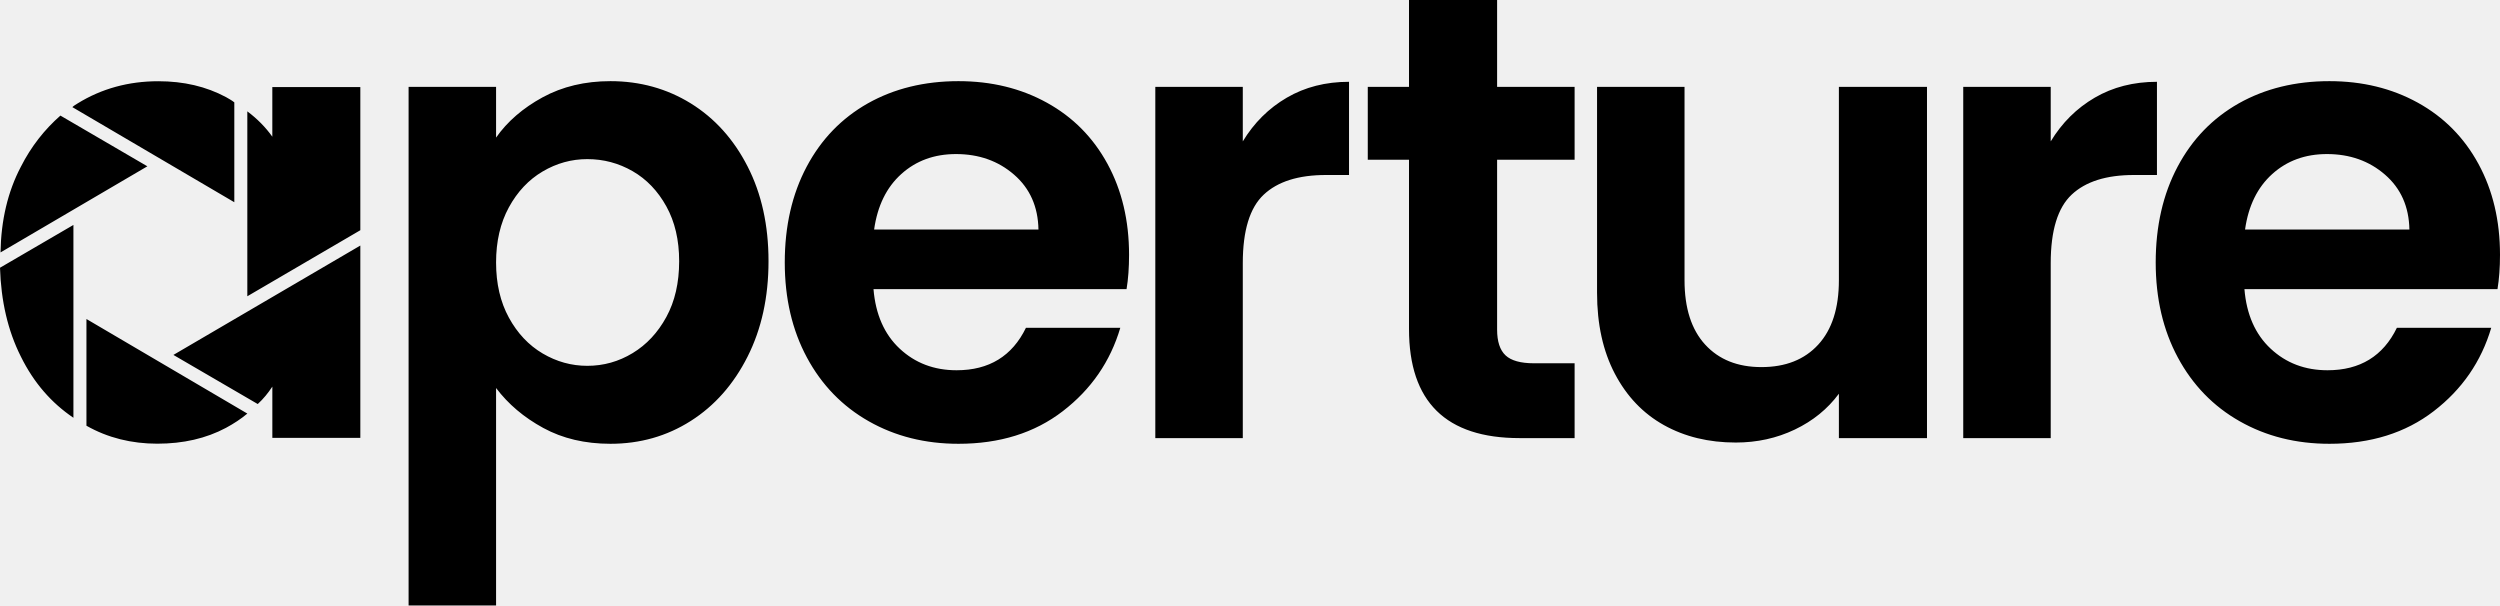
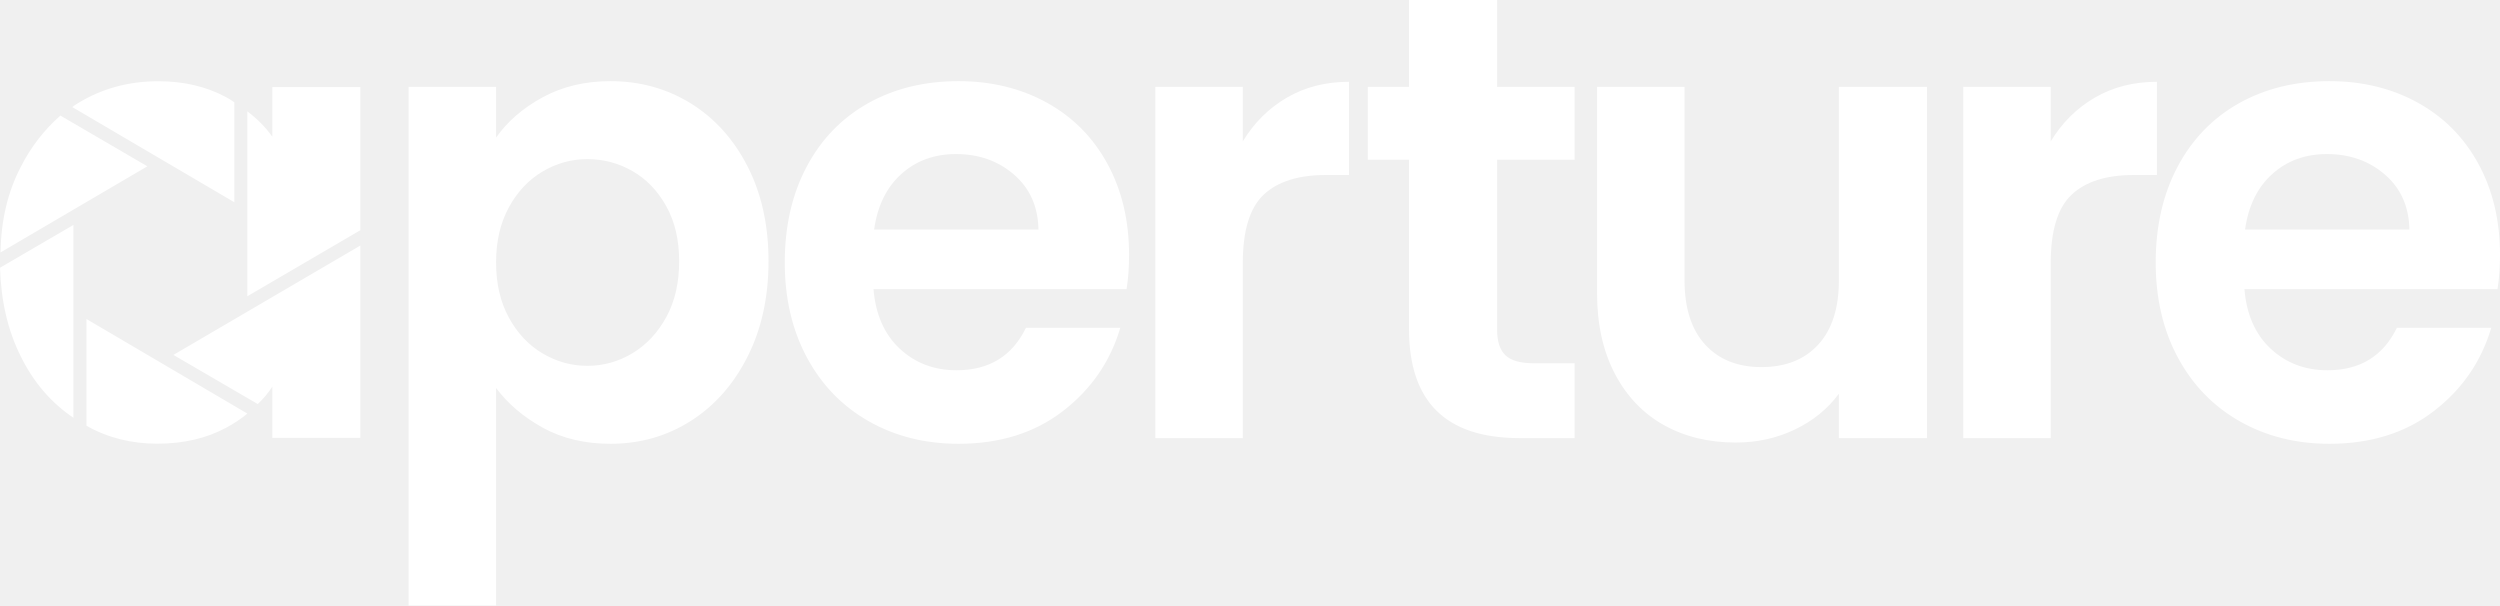
<svg xmlns="http://www.w3.org/2000/svg" width="128" height="31" viewBox="0 0 128 31" fill="none">
-   <path fill-rule="evenodd" clip-rule="evenodd" d="M31.254 4.155C32.768 4.155 34.139 4.536 35.365 5.291C36.591 6.051 37.562 7.125 38.276 8.521C38.991 9.916 39.348 11.534 39.348 13.373C39.348 15.213 38.991 16.841 38.276 18.259C37.562 19.676 36.591 20.775 35.365 21.554C34.139 22.333 32.768 22.722 31.254 22.722C29.953 22.722 28.806 22.452 27.815 21.911C26.823 21.37 26.018 20.688 25.399 19.866V31H20.92V4.447H25.399V7.044C25.975 6.224 26.77 5.534 27.783 4.982C28.796 4.43 29.953 4.155 31.254 4.155ZM49.074 4.155C50.759 4.155 52.268 4.522 53.601 5.258C54.934 5.994 55.968 7.038 56.704 8.391C57.44 9.743 57.808 11.296 57.808 13.049C57.808 13.698 57.766 14.282 57.68 14.802H44.723C44.83 16.1 45.278 17.117 46.067 17.853C46.856 18.589 47.826 18.957 48.978 18.957C50.642 18.957 51.825 18.232 52.529 16.782H57.36C56.848 18.513 55.867 19.936 54.417 21.051C52.967 22.168 51.185 22.722 49.074 22.722C47.368 22.722 45.837 22.338 44.483 21.57C43.129 20.802 42.073 19.714 41.316 18.308C40.559 16.901 40.18 15.278 40.18 13.438C40.18 11.58 40.553 9.946 41.3 8.537C42.046 7.13 43.091 6.051 44.435 5.291C45.779 4.536 47.325 4.155 49.074 4.155ZM119.266 4.155C120.951 4.155 122.46 4.522 123.793 5.258C125.126 5.994 126.16 7.038 126.896 8.391C127.632 9.743 128 11.296 128 13.049C128 13.698 127.957 14.282 127.872 14.802H114.915C115.021 16.1 115.469 17.117 116.259 17.853C117.048 18.589 118.018 18.957 119.17 18.957C120.834 18.957 122.017 18.232 122.721 16.782H127.552C127.04 18.513 126.059 19.936 124.609 21.051C123.158 22.168 121.377 22.722 119.266 22.722C117.56 22.722 116.029 22.338 114.675 21.57C113.32 20.802 112.265 19.714 111.508 18.308C110.75 16.901 110.372 15.278 110.372 13.438C110.372 11.58 110.745 9.946 111.492 8.537C112.238 7.13 113.283 6.051 114.627 5.291C115.971 4.536 117.517 4.155 119.266 4.155ZM4.426 16.333L12.664 21.175C12.344 21.445 11.971 21.689 11.571 21.905C10.558 22.446 9.385 22.717 8.052 22.717C6.745 22.717 5.519 22.419 4.426 21.797V16.333ZM86.248 4.447V14.348C86.248 15.777 86.6 16.875 87.304 17.643C88.008 18.411 88.968 18.795 90.184 18.795C91.421 18.795 92.391 18.411 93.095 17.643C93.799 16.875 94.151 15.777 94.151 14.348V4.447H98.662V22.431H94.151V20.159C93.575 20.938 92.823 21.549 91.895 21.993C90.967 22.436 89.96 22.658 88.872 22.658C87.486 22.658 86.259 22.361 85.193 21.766C84.126 21.17 83.289 20.294 82.681 19.136C82.073 17.978 81.769 16.599 81.769 14.997V4.447H86.248ZM69.07 4.188V8.96H67.886C66.478 8.96 65.417 9.295 64.703 9.966C63.988 10.637 63.631 11.806 63.631 13.472V22.431H59.152V4.448H63.631V7.239C64.207 6.287 64.959 5.541 65.886 5C66.814 4.459 67.875 4.188 69.07 4.188ZM110.436 4.188V8.96H109.252C107.844 8.96 106.783 9.295 106.069 9.966C105.354 10.637 104.997 11.806 104.997 13.472V22.431H100.518V4.448H104.997V7.239C105.573 6.287 106.325 5.541 107.252 5C108.18 4.459 109.241 4.188 110.436 4.188ZM76.652 0V4.447H80.62V8.18H76.652V16.88C76.652 17.486 76.796 17.924 77.084 18.195C77.372 18.465 77.857 18.6 78.54 18.6H80.62V22.431H77.804C74.029 22.431 72.141 20.57 72.141 16.847V8.18H70.03V4.447H72.141V0H76.652ZM18.449 12.572V22.419H13.944V19.795C13.73 20.119 13.49 20.417 13.197 20.687L8.878 18.172L18.449 12.572ZM3.759 11.517V21.39C2.639 20.633 1.733 19.605 1.066 18.252C0.4 16.927 0.053 15.412 0 13.708L3.759 11.517ZM30.07 8.147C29.26 8.147 28.497 8.358 27.783 8.78C27.068 9.202 26.492 9.814 26.055 10.614C25.618 11.415 25.399 12.356 25.399 13.438C25.399 14.521 25.618 15.465 26.055 16.263C26.492 17.063 27.068 17.675 27.783 18.097C28.497 18.519 29.26 18.73 30.07 18.73C30.902 18.73 31.675 18.513 32.39 18.08C33.104 17.648 33.68 17.031 34.117 16.23C34.554 15.429 34.773 14.477 34.773 13.373C34.773 12.291 34.554 11.355 34.117 10.566C33.68 9.776 33.104 9.175 32.39 8.764C31.675 8.353 30.902 8.147 30.07 8.147ZM18.449 4.457V11.787L12.663 15.169V5.701C13.17 6.08 13.597 6.513 13.943 6.999V4.457H18.449ZM3.093 5.918L7.545 8.515L0.027 12.924C0.053 11.274 0.4 9.813 1.066 8.542C1.6 7.487 2.293 6.621 3.093 5.918ZM48.946 7.888C47.837 7.888 46.904 8.228 46.147 8.91C45.389 9.592 44.926 10.539 44.755 11.751H53.169C53.148 10.582 52.732 9.646 51.921 8.943C51.111 8.239 50.119 7.888 48.946 7.888ZM119.138 7.888C118.029 7.888 117.096 8.228 116.339 8.91C115.581 9.592 115.117 10.539 114.947 11.751H123.361C123.34 10.582 122.924 9.646 122.113 8.943C121.303 8.239 120.311 7.888 119.138 7.888ZM8.104 4.159C9.411 4.159 10.557 4.43 11.57 4.971C11.704 5.052 11.864 5.133 11.997 5.241V10.354L3.705 5.485C3.785 5.404 3.892 5.35 3.972 5.296C5.198 4.538 6.585 4.159 8.104 4.159Z" fill="currentColor" />
+   <path fill-rule="evenodd" clip-rule="evenodd" d="M31.254 4.155C32.768 4.155 34.139 4.536 35.365 5.291C36.591 6.051 37.562 7.125 38.276 8.521C38.991 9.916 39.348 11.534 39.348 13.373C39.348 15.213 38.991 16.841 38.276 18.259C37.562 19.676 36.591 20.775 35.365 21.554C34.139 22.333 32.768 22.722 31.254 22.722C29.953 22.722 28.806 22.452 27.815 21.911C26.823 21.37 26.018 20.688 25.399 19.866V31H20.92V4.447H25.399V7.044C25.975 6.224 26.77 5.534 27.783 4.982C28.796 4.43 29.953 4.155 31.254 4.155ZM49.074 4.155C50.759 4.155 52.268 4.522 53.601 5.258C54.934 5.994 55.968 7.038 56.704 8.391C57.44 9.743 57.808 11.296 57.808 13.049C57.808 13.698 57.766 14.282 57.68 14.802H44.723C44.83 16.1 45.278 17.117 46.067 17.853C46.856 18.589 47.826 18.957 48.978 18.957C50.642 18.957 51.825 18.232 52.529 16.782H57.36C56.848 18.513 55.867 19.936 54.417 21.051C52.967 22.168 51.185 22.722 49.074 22.722C47.368 22.722 45.837 22.338 44.483 21.57C43.129 20.802 42.073 19.714 41.316 18.308C40.559 16.901 40.18 15.278 40.18 13.438C40.18 11.58 40.553 9.946 41.3 8.537C42.046 7.13 43.091 6.051 44.435 5.291C45.779 4.536 47.325 4.155 49.074 4.155ZM119.266 4.155C120.951 4.155 122.46 4.522 123.793 5.258C125.126 5.994 126.16 7.038 126.896 8.391C127.632 9.743 128 11.296 128 13.049C128 13.698 127.957 14.282 127.872 14.802H114.915C115.021 16.1 115.469 17.117 116.259 17.853C117.048 18.589 118.018 18.957 119.17 18.957C120.834 18.957 122.017 18.232 122.721 16.782H127.552C127.04 18.513 126.059 19.936 124.609 21.051C123.158 22.168 121.377 22.722 119.266 22.722C117.56 22.722 116.029 22.338 114.675 21.57C113.32 20.802 112.265 19.714 111.508 18.308C110.75 16.901 110.372 15.278 110.372 13.438C110.372 11.58 110.745 9.946 111.492 8.537C112.238 7.13 113.283 6.051 114.627 5.291C115.971 4.536 117.517 4.155 119.266 4.155ZM4.426 16.333L12.664 21.175C12.344 21.445 11.971 21.689 11.571 21.905C10.558 22.446 9.385 22.717 8.052 22.717C6.745 22.717 5.519 22.419 4.426 21.797V16.333ZM86.248 4.447V14.348C86.248 15.777 86.6 16.875 87.304 17.643C88.008 18.411 88.968 18.795 90.184 18.795C91.421 18.795 92.391 18.411 93.095 17.643C93.799 16.875 94.151 15.777 94.151 14.348V4.447H98.662V22.431H94.151V20.159C93.575 20.938 92.823 21.549 91.895 21.993C90.967 22.436 89.96 22.658 88.872 22.658C87.486 22.658 86.259 22.361 85.193 21.766C84.126 21.17 83.289 20.294 82.681 19.136C82.073 17.978 81.769 16.599 81.769 14.997V4.447H86.248ZM69.07 4.188V8.96H67.886C66.478 8.96 65.417 9.295 64.703 9.966C63.988 10.637 63.631 11.806 63.631 13.472V22.431H59.152V4.448H63.631V7.239C64.207 6.287 64.959 5.541 65.886 5C66.814 4.459 67.875 4.188 69.07 4.188ZM110.436 4.188V8.96H109.252C107.844 8.96 106.783 9.295 106.069 9.966C105.354 10.637 104.997 11.806 104.997 13.472V22.431H100.518V4.448H104.997V7.239C105.573 6.287 106.325 5.541 107.252 5C108.18 4.459 109.241 4.188 110.436 4.188ZM76.652 0V4.447H80.62V8.18H76.652V16.88C76.652 17.486 76.796 17.924 77.084 18.195C77.372 18.465 77.857 18.6 78.54 18.6H80.62V22.431H77.804C74.029 22.431 72.141 20.57 72.141 16.847V8.18H70.03V4.447H72.141V0H76.652ZM18.449 12.572V22.419H13.944V19.795C13.73 20.119 13.49 20.417 13.197 20.687L8.878 18.172L18.449 12.572ZM3.759 11.517V21.39C2.639 20.633 1.733 19.605 1.066 18.252C0.4 16.927 0.053 15.412 0 13.708L3.759 11.517ZM30.07 8.147C29.26 8.147 28.497 8.358 27.783 8.78C27.068 9.202 26.492 9.814 26.055 10.614C25.618 11.415 25.399 12.356 25.399 13.438C25.399 14.521 25.618 15.465 26.055 16.263C26.492 17.063 27.068 17.675 27.783 18.097C28.497 18.519 29.26 18.73 30.07 18.73C30.902 18.73 31.675 18.513 32.39 18.08C33.104 17.648 33.68 17.031 34.117 16.23C34.554 15.429 34.773 14.477 34.773 13.373C34.773 12.291 34.554 11.355 34.117 10.566C33.68 9.776 33.104 9.175 32.39 8.764C31.675 8.353 30.902 8.147 30.07 8.147ZM18.449 4.457V11.787L12.663 15.169V5.701C13.17 6.08 13.597 6.513 13.943 6.999V4.457H18.449ZM3.093 5.918L7.545 8.515L0.027 12.924C0.053 11.274 0.4 9.813 1.066 8.542C1.6 7.487 2.293 6.621 3.093 5.918ZM48.946 7.888C47.837 7.888 46.904 8.228 46.147 8.91C45.389 9.592 44.926 10.539 44.755 11.751H53.169C53.148 10.582 52.732 9.646 51.921 8.943C51.111 8.239 50.119 7.888 48.946 7.888ZM119.138 7.888C118.029 7.888 117.096 8.228 116.339 8.91C115.581 9.592 115.117 10.539 114.947 11.751H123.361C123.34 10.582 122.924 9.646 122.113 8.943C121.303 8.239 120.311 7.888 119.138 7.888ZM8.104 4.159C9.411 4.159 10.557 4.43 11.57 4.971C11.704 5.052 11.864 5.133 11.997 5.241V10.354L3.705 5.485C3.785 5.404 3.892 5.35 3.972 5.296C5.198 4.538 6.585 4.159 8.104 4.159Z" fill="#ffffff" />
</svg>
